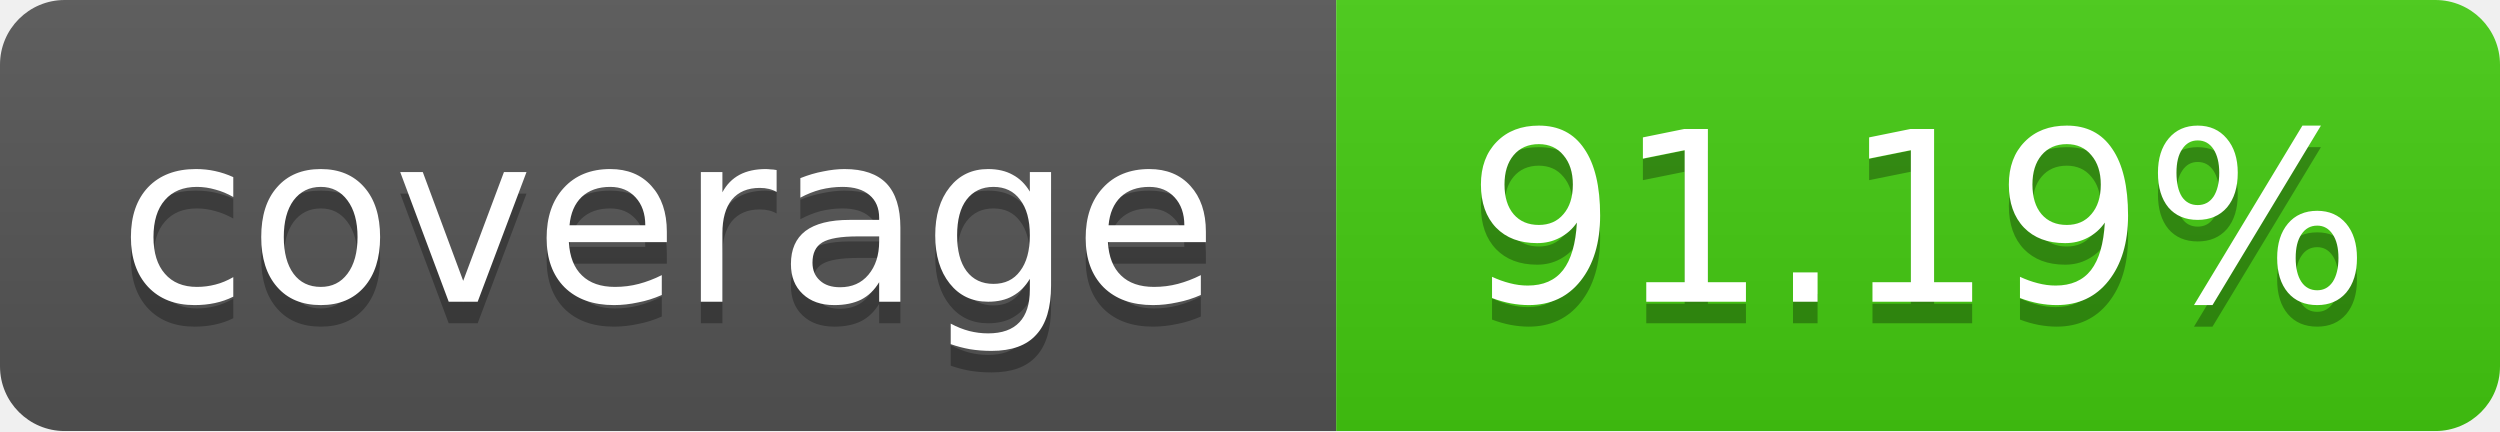
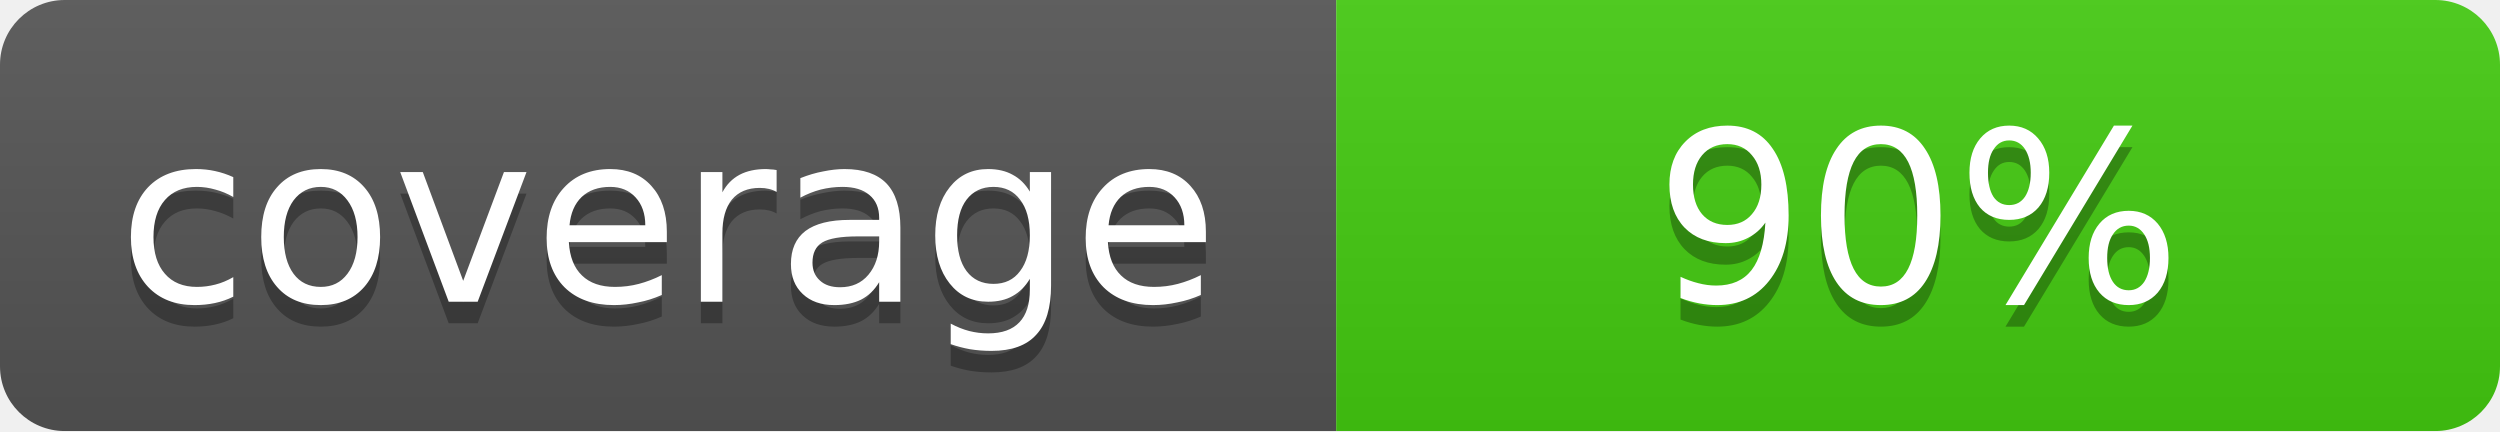
<svg xmlns="http://www.w3.org/2000/svg" width="116" height="20">
  <linearGradient id="b" x2="0" y2="100%">
    <stop offset="0" stop-color="#bbb" stop-opacity=".1" />
    <stop offset="1" stop-opacity=".1" />
  </linearGradient>
  <mask id="a">
    <rect width="116" height="20" rx="3" fill="#fff" />
  </mask>
  <g mask="url(#a)">
    <path fill="#555" d="M0 0 h62 v20 H0 z" />
    <path fill="#4c1" d="M62 0 h54 v20 H62 z" />
    <path fill="url(#b)" d="M0 0 h116 v20 H0 z" />
  </g>
  <g fill="#fff" text-anchor="middle">
    <g font-family="DejaVu Sans,Verdana,Geneva,sans-serif" font-size="11">
      <text x="31" y="15" fill="#010101" fill-opacity=".3">
         coverage
       </text>
      <text x="31" y="14">
         coverage
       </text>
      <text x="89" y="15" fill="#010101" fill-opacity=".3">
-          91.19%
+          90%
       </text>
      <text x="89" y="14">
-        91.19%
+        90%
       </text>
    </g>
  </g>
</svg>
